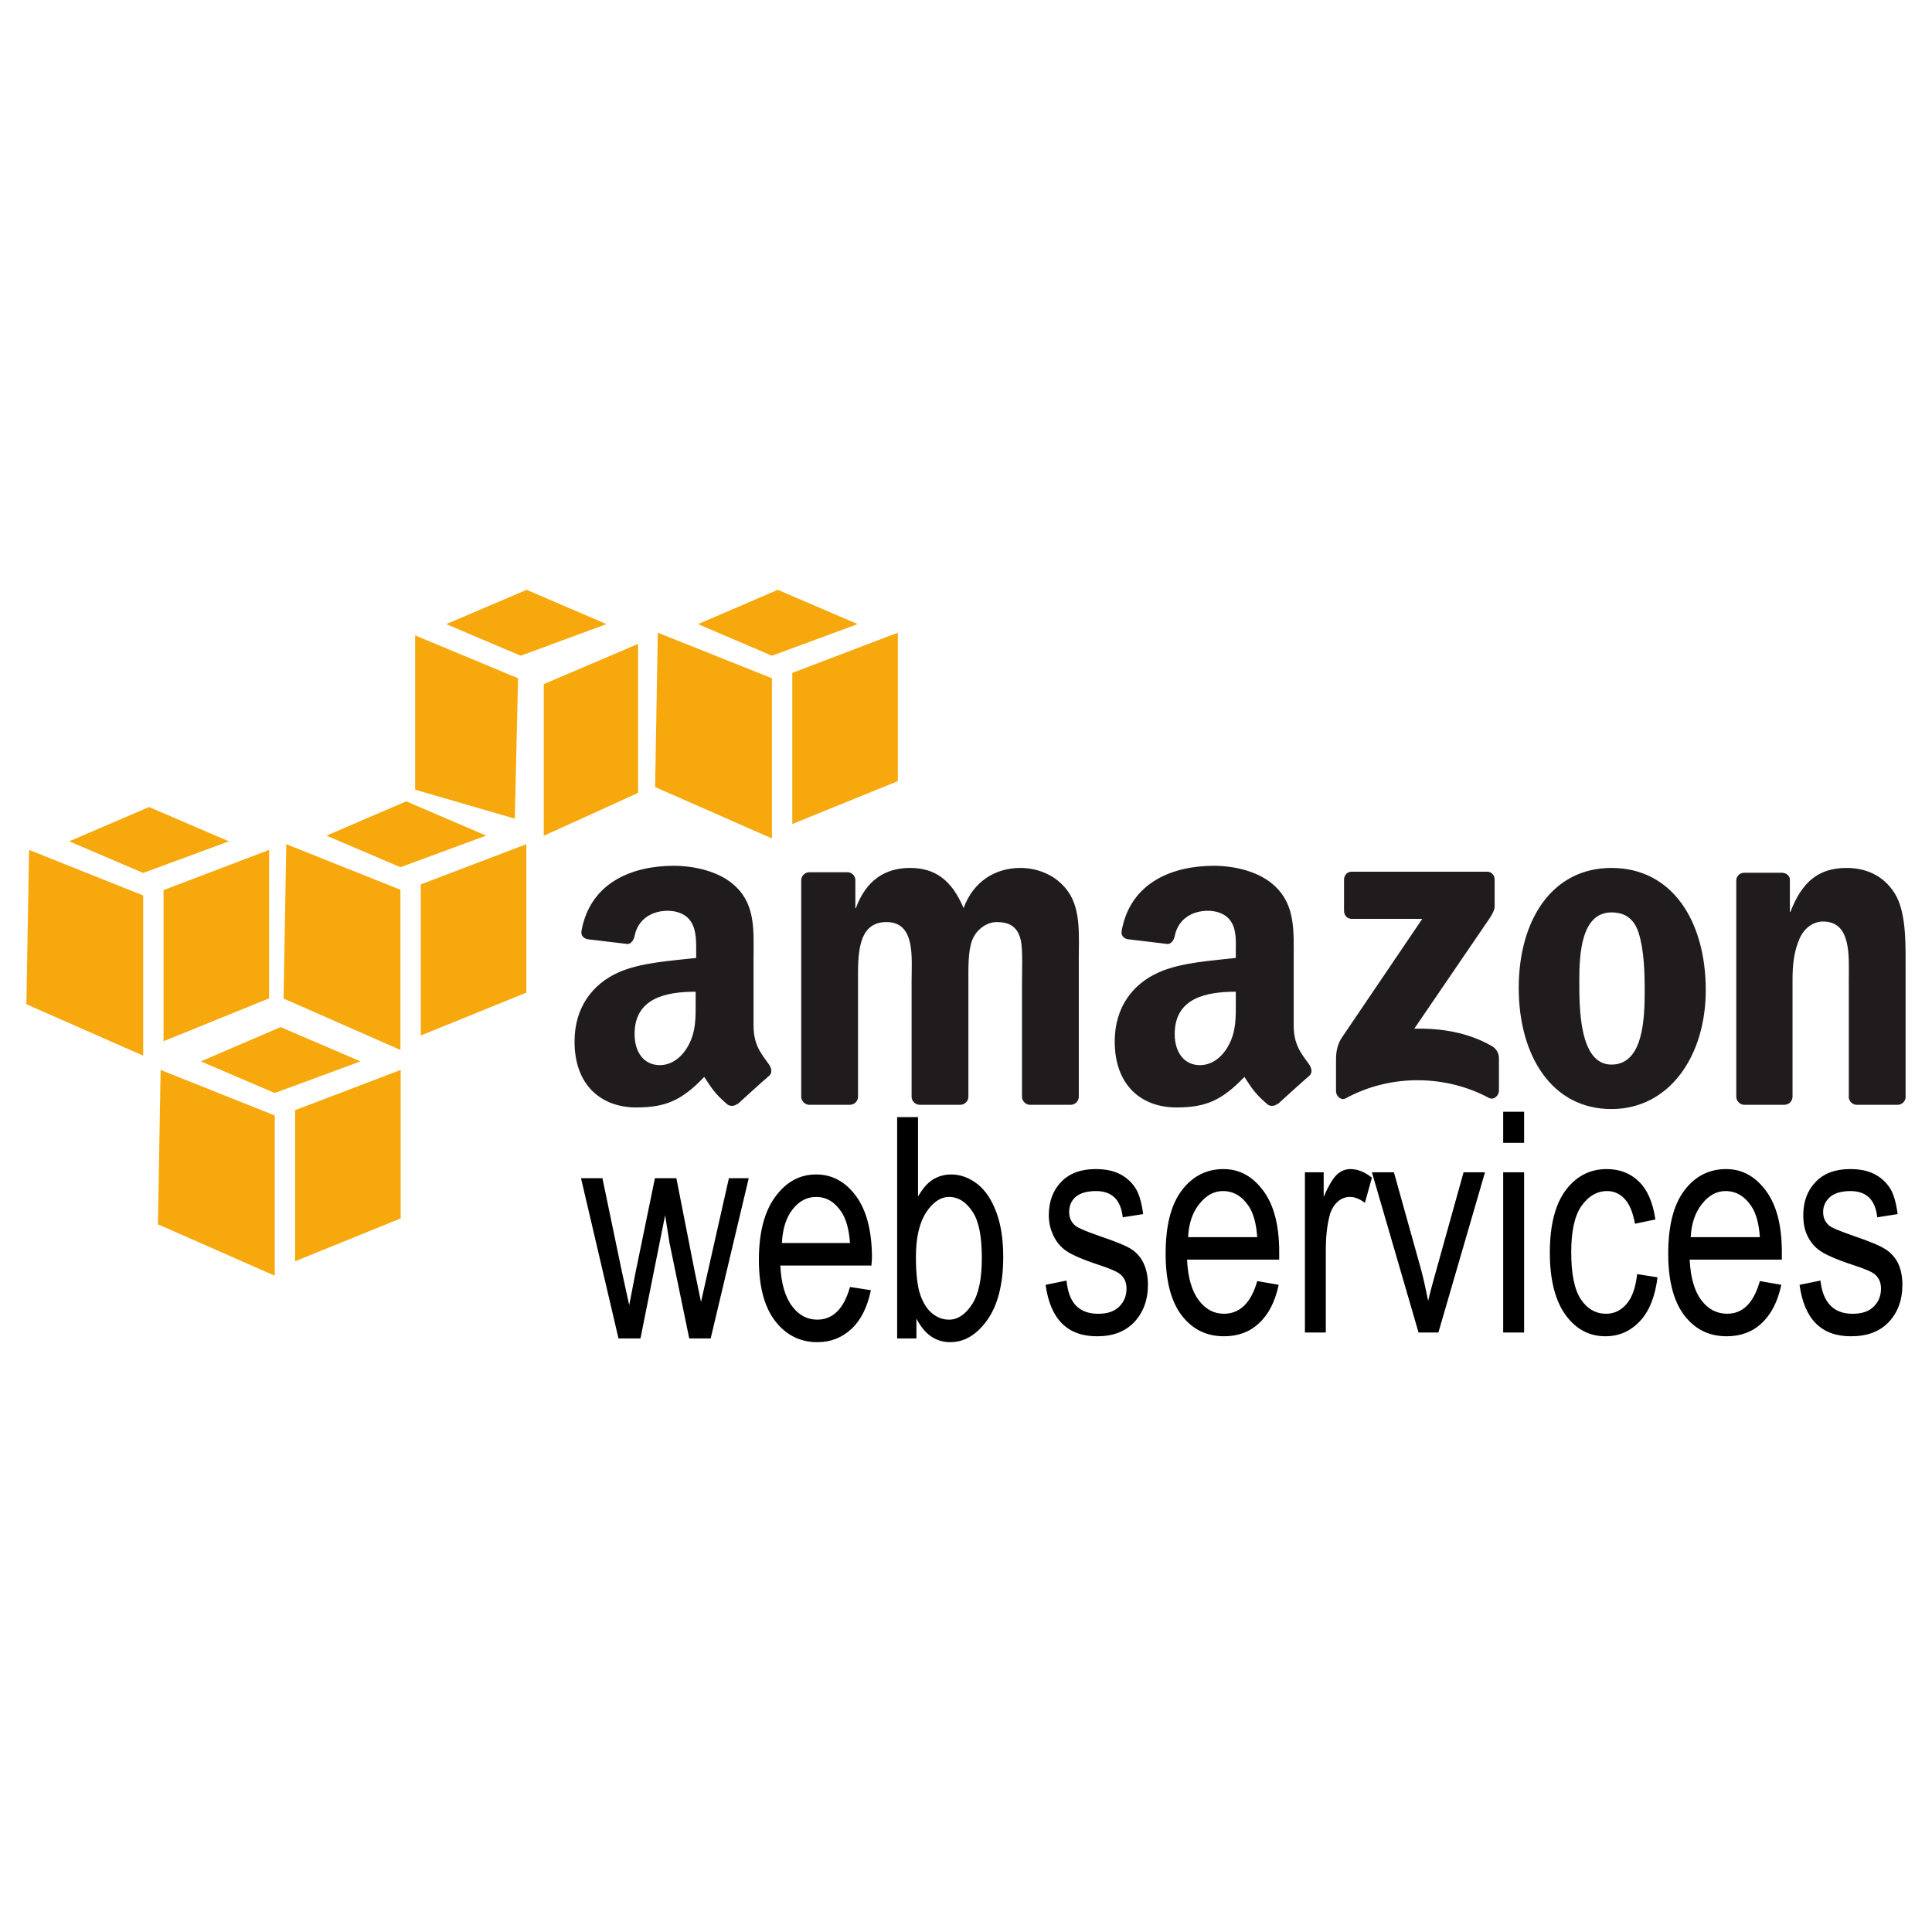
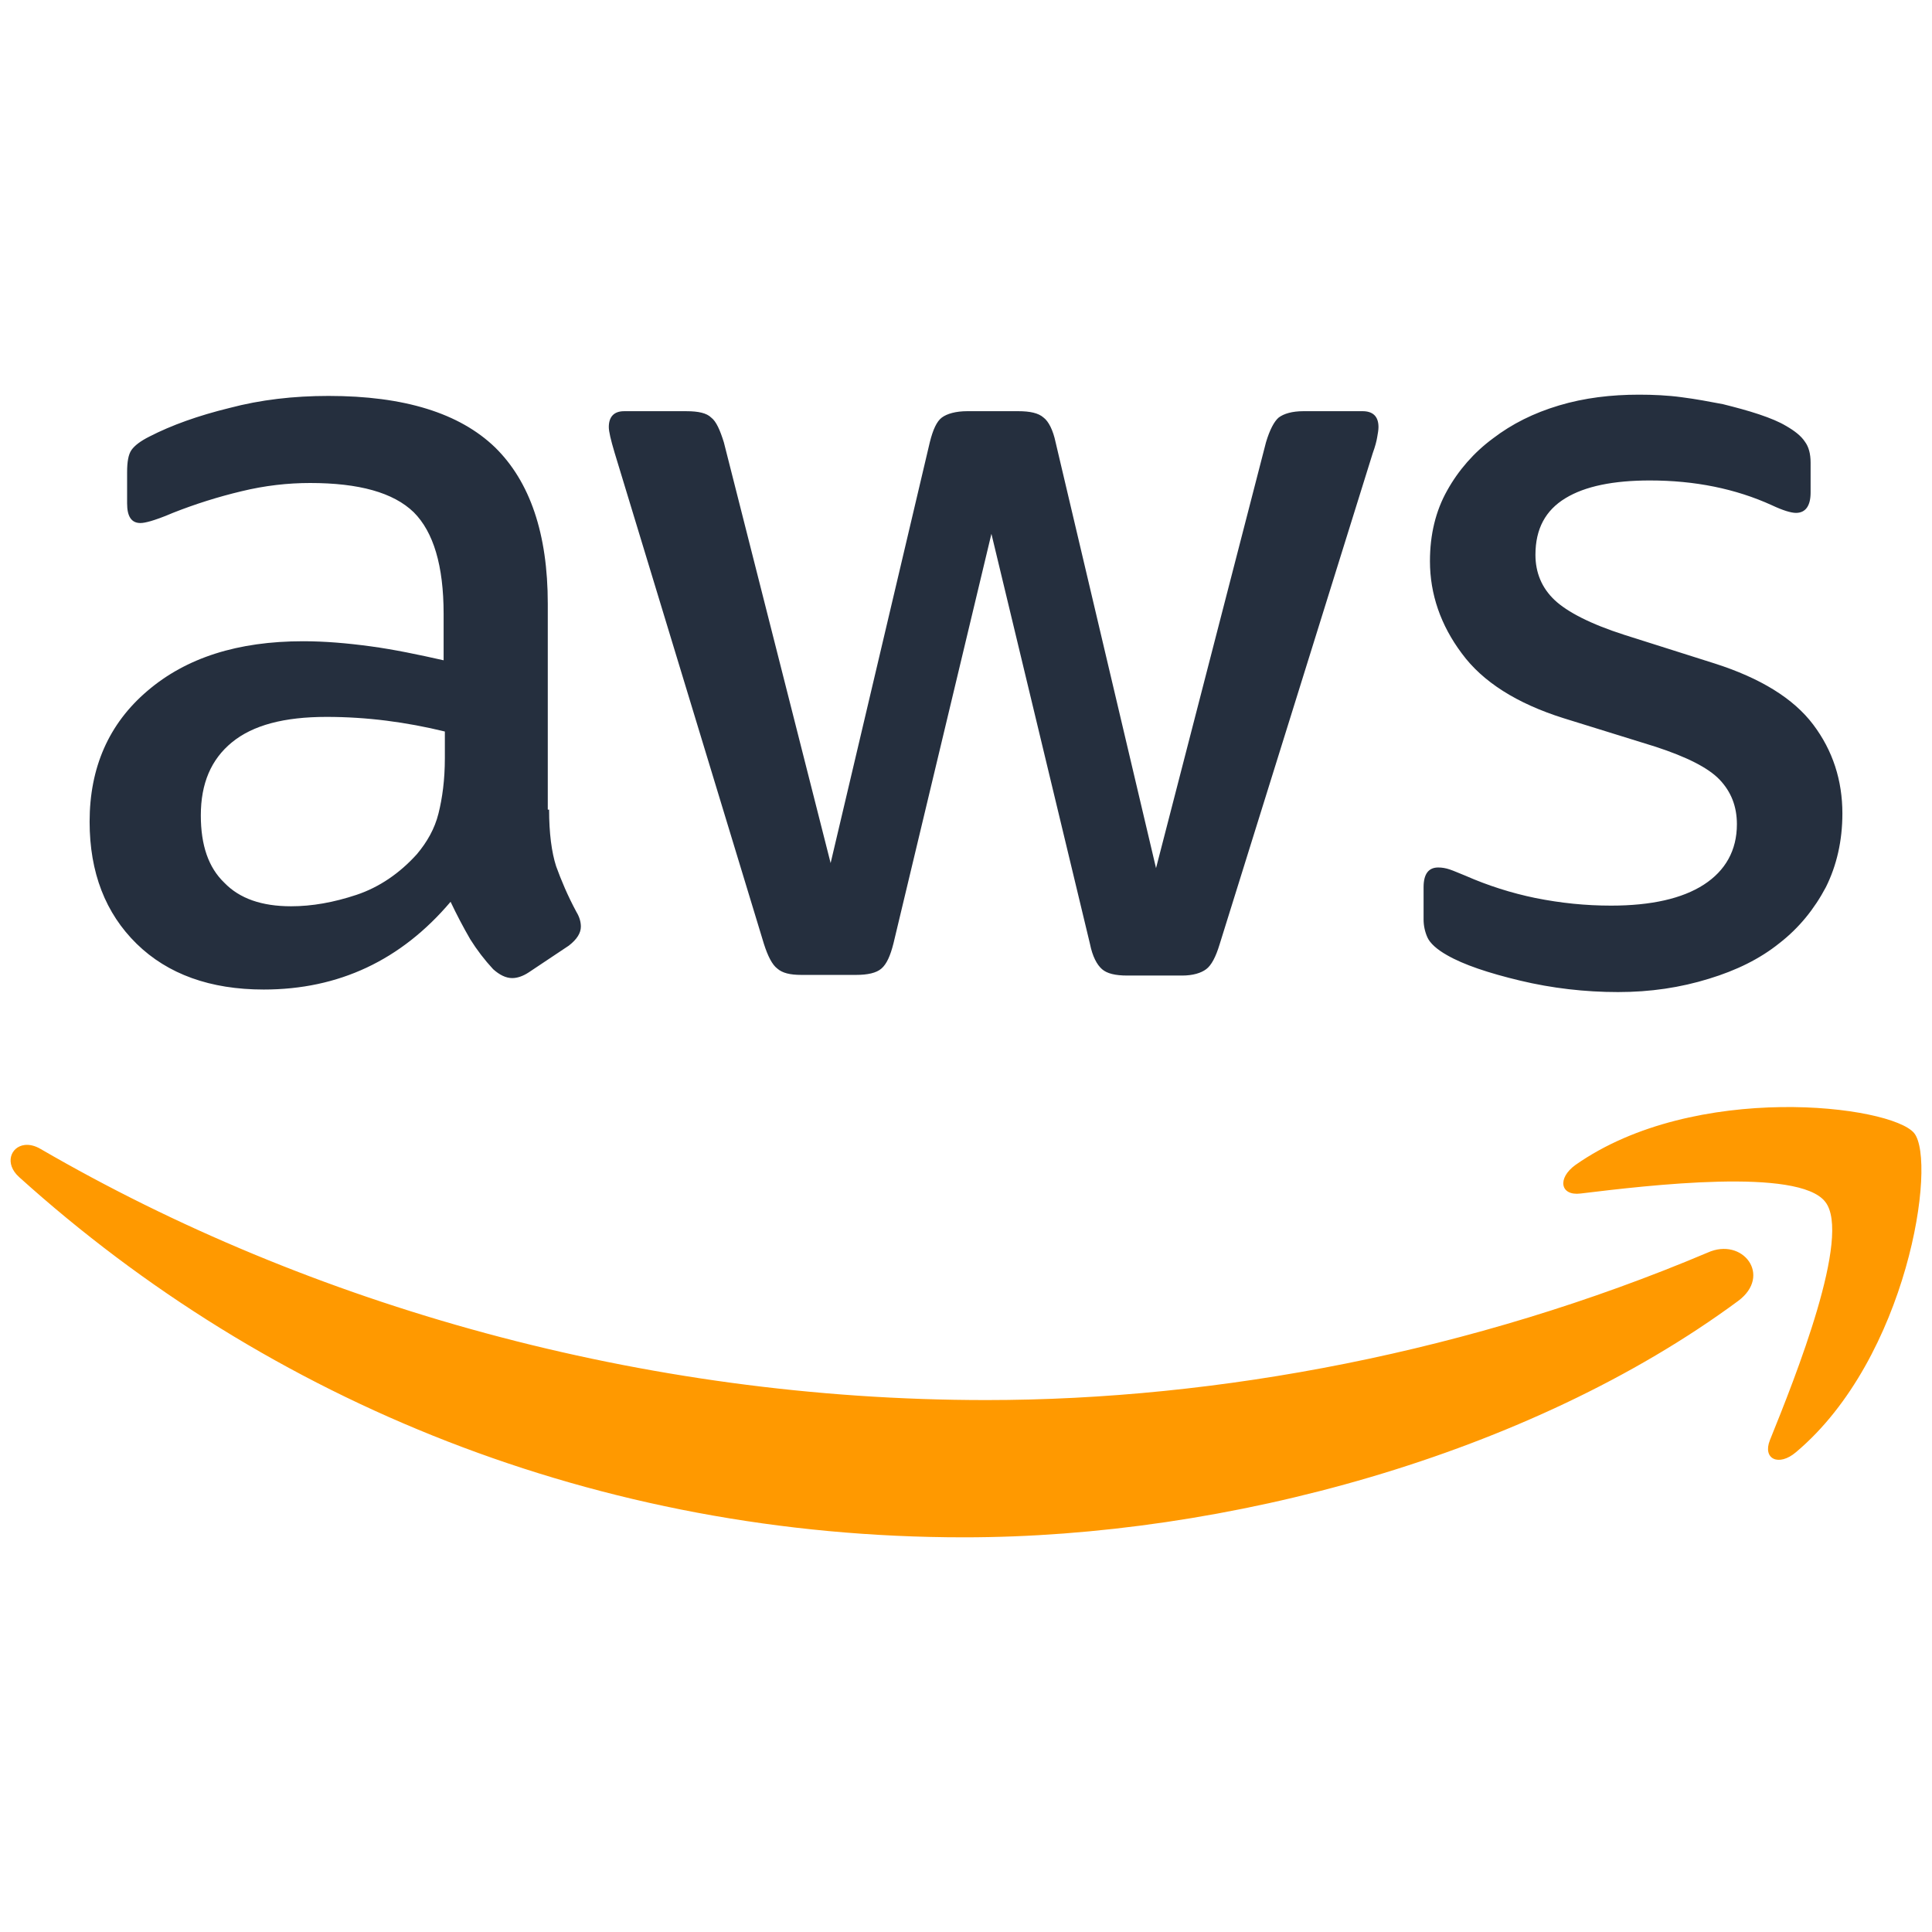
<svg xmlns="http://www.w3.org/2000/svg" viewBox="0 0 128 128">
-   <path fill="#201C1D" d="M44.634 57.361c-2.599 0-5.499 1.001-6.107 4.296-.064.351.167.517.391.567l2.663.32c.246-.014.414-.28.461-.533.228-1.134 1.16-1.669 2.201-1.669.563 0 1.193.193 1.527.71.381.576.354 1.359.354 2.024v.391c-1.582.182-3.666.292-5.147.958-1.709.76-2.912 2.307-2.912 4.58 0 2.913 1.785 4.366 4.083 4.366 1.94 0 3.013-.456 4.509-2.022.497.738.656 1.073 1.562 1.846a.55.55 0 00.64-.071v.035c.545-.497 1.535-1.401 2.094-1.881.222-.187.174-.493 0-.746-.5-.707-1.029-1.276-1.029-2.592v-4.366c0-1.85.156-3.556-1.172-4.828-1.046-1.031-2.791-1.385-4.118-1.385zm35.786 0c-2.6 0-5.498 1.001-6.106 4.296-.064.351.166.517.39.567l2.664.32c.246-.014.415-.28.461-.533.229-1.134 1.161-1.669 2.201-1.669.564 0 1.193.193 1.526.71.381.576.319 1.359.319 2.024v.391c-1.582.182-3.63.292-5.112.958-1.711.76-2.91 2.307-2.91 4.58 0 2.913 1.785 4.366 4.082 4.366 1.938 0 3.011-.456 4.509-2.022.495.738.656 1.073 1.563 1.846a.548.548 0 00.639-.071v.035c.546-.497 1.537-1.401 2.095-1.881.222-.187.171-.493 0-.746-.5-.707-1.03-1.276-1.03-2.592v-4.366c0-1.85.12-3.556-1.206-4.828-1.05-1.031-2.759-1.385-4.085-1.385zm-20.13.142c-1.68 0-2.924.848-3.585 2.663h-.036v-1.882a.534.534 0 00-.496-.497h-2.557a.54.54 0 00-.533.533v14.378a.554.554 0 00.498.497h2.733a.537.537 0 00.532-.533v-7.633c0-1.664-.08-3.94 1.882-3.94 1.937 0 1.668 2.339 1.668 3.94v7.633c0 .271.222.515.498.533h2.733c.29 0 .532-.243.532-.533v-7.633c0-.816-.033-2.006.248-2.733s.971-1.207 1.634-1.207c.789 0 1.394.275 1.598 1.242.126.575.071 2.094.071 2.698v7.633c0 .271.222.515.496.533h2.734c.29 0 .532-.243.532-.533v-9.088c0-1.545.154-3.298-.71-4.509-.765-1.088-2.015-1.563-3.16-1.563-1.605 0-3.101.848-3.763 2.663-.764-1.814-1.842-2.662-3.549-2.662zm46.472 0c-3.949 0-6.142 3.473-6.142 7.953 0 4.448 2.167 8.022 6.142 8.022 3.823 0 6.249-3.492 6.249-7.881 0-4.537-2.198-8.094-6.249-8.094zm15.585 0c-1.887 0-2.966.943-3.728 2.911h-.035v-2.201c-.049-.222-.258-.377-.497-.39h-2.521a.525.525 0 00-.533.461v14.378c0 .271.225.515.497.533h2.699a.54.54 0 00.531-.533v-7.739c0-.97.083-1.855.463-2.733.306-.697.899-1.137 1.562-1.137 1.883 0 1.703 2.295 1.703 3.87v7.811a.545.545 0 00.498.462h2.733a.537.537 0 00.532-.462v-9.053c0-1.392.003-3.324-.71-4.474-.764-1.241-1.975-1.704-3.194-1.704zm-32.803.249c-.278 0-.497.22-.498.532v2.059c.001.31.213.531.498.533h4.686l-5.361 7.916c-.326.511-.354 1.089-.354 1.421v2.095c0 .302.328.63.639.461 3.056-1.668 6.717-1.52 9.479-.035.336.183.675-.16.675-.462V70.07a.934.934 0 00-.497-.781c-1.568-.901-3.388-1.178-5.111-1.136l4.65-6.815c.43-.613.67-.981.674-1.279v-1.774c0-.306-.209-.532-.496-.532h-8.984zm17.218 2.698c.865 0 1.504.386 1.811 1.384.354 1.152.391 2.588.391 3.799 0 1.846-.086 4.899-2.201 4.899-2.139 0-2.13-3.78-2.13-5.538-.001-1.753.117-4.544 2.129-4.544zm-60.673 5.254v.604c0 1.092.04 2.01-.497 2.981-.434.79-1.116 1.279-1.881 1.279-1.045 0-1.668-.849-1.668-2.06-.001-2.387 2.074-2.804 4.046-2.804zm35.786 0v.604c0 1.092.04 2.01-.496 2.981-.435.79-1.112 1.279-1.882 1.279-1.047 0-1.669-.849-1.669-2.06 0-2.387 2.073-2.804 4.047-2.804z" />
-   <path d="M99.59 73.656v2.06h1.386v-2.06H99.59zm-40.152.356v14.662h1.278V87.36c.272.521.582.91.958 1.171.376.262.806.391 1.277.391.939 0 1.75-.479 2.45-1.455.701-.977 1.065-2.392 1.065-4.189 0-1.178-.151-2.154-.462-2.981-.311-.826-.725-1.441-1.242-1.847-.519-.406-1.107-.639-1.739-.639-.452 0-.874.118-1.244.354-.368.236-.666.622-.958 1.101v-5.254h-1.383zm13.135 3.443c-.962 0-1.728.285-2.271.852s-.815 1.296-.815 2.202c0 .525.115.972.318 1.384.202.413.49.748.852.994.364.246 1.09.57 2.166.923.745.24 1.19.444 1.385.604.281.233.427.538.427.959 0 .486-.17.892-.498 1.207-.328.317-.786.461-1.385.461-.6 0-1.094-.168-1.455-.532-.362-.364-.557-.918-.64-1.668l-1.384.283c.313 2.278 1.449 3.41 3.408 3.408 1.045 0 1.844-.295 2.449-.923.604-.628.924-1.471.924-2.485 0-.548-.098-1.022-.284-1.419a2.251 2.251 0 00-.782-.924c-.336-.229-1.089-.536-2.236-.923-.834-.292-1.321-.506-1.49-.64-.284-.224-.427-.53-.427-.922 0-.4.133-.739.427-.995.294-.255.747-.39 1.349-.39 1.058 0 1.65.581 1.774 1.739l1.35-.213c-.094-.732-.253-1.312-.496-1.705a2.665 2.665 0 00-1.065-.958c-.465-.232-.992-.319-1.601-.319zm8.486 0c-1.109 0-2.046.457-2.77 1.42-.723.963-1.063 2.358-1.063 4.189 0 1.764.348 3.146 1.063 4.083.718.934 1.646 1.384 2.806 1.384.921 0 1.685-.276 2.307-.852.624-.575 1.077-1.423 1.313-2.557l-1.42-.248c-.407 1.451-1.16 2.163-2.2 2.165-.664 0-1.206-.281-1.669-.887-.464-.607-.726-1.507-.78-2.698h6.105v-.497c0-1.792-.357-3.137-1.065-4.083-.709-.945-1.569-1.419-2.627-1.419zm8.414 0c-.331 0-.621.112-.888.355-.267.242-.567.744-.888 1.49v-1.633h-1.243v10.615h1.385v-5.538c0-.772.074-1.516.249-2.201.1-.394.289-.703.532-.923.244-.221.523-.32.816-.32.326 0 .65.131.994.391l.462-1.668c-.482-.386-.955-.568-1.419-.568zm16.969 0c-1.096 0-1.999.462-2.699 1.385-.696.923-1.063 2.309-1.063 4.153 0 1.831.372 3.218 1.063 4.154.693.934 1.559 1.384 2.628 1.384.884 0 1.642-.328 2.272-.994.63-.665 1.014-1.646 1.172-2.911l-1.35-.213c-.101.905-.336 1.557-.71 1.988-.373.43-.823.639-1.349.639-.67 0-1.241-.313-1.67-.958-.427-.646-.638-1.68-.638-3.124 0-1.4.227-2.41.674-3.053.448-.644 1.021-.994 1.704-.994.457 0 .847.177 1.172.531.327.356.543.918.674 1.634l1.351-.283c-.162-1.119-.521-1.962-1.102-2.521-.58-.56-1.284-.817-2.129-.817zm7.917 0c-1.11 0-2.046.457-2.77 1.42-.723.963-1.065 2.358-1.065 4.189 0 1.764.349 3.146 1.065 4.083.719.934 1.646 1.384 2.805 1.384.918 0 1.685-.276 2.308-.852.622-.575 1.075-1.423 1.314-2.557l-1.42-.248c-.41 1.451-1.128 2.163-2.166 2.165-.664 0-1.241-.281-1.704-.887-.463-.607-.725-1.507-.781-2.698h6.106v-.497c0-1.792-.357-3.137-1.065-4.083-.706-.945-1.568-1.419-2.627-1.419zm8.202 0c-.966 0-1.729.285-2.272.852-.545.566-.817 1.296-.817 2.202 0 .525.082.972.284 1.384.2.413.489.748.853.994.361.246 1.09.57 2.166.923.743.24 1.226.444 1.42.604.281.233.426.538.426.959 0 .486-.168.892-.497 1.207-.326.317-.785.461-1.384.461-.602 0-1.094-.168-1.456-.532-.361-.364-.595-.918-.675-1.668l-1.384.283c.313 2.278 1.446 3.41 3.407 3.408 1.047 0 1.881-.295 2.485-.923s.922-1.471.922-2.485c0-.548-.096-1.022-.282-1.419a2.322 2.322 0 00-.817-.924c-.336-.229-1.054-.536-2.2-.923-.835-.292-1.357-.506-1.527-.64-.283-.224-.426-.53-.426-.922 0-.4.167-.739.462-.995.294-.255.75-.39 1.35-.39 1.058 0 1.649.581 1.774 1.739l1.349-.213c-.094-.732-.252-1.312-.497-1.705a2.662 2.662 0 00-1.064-.958c-.463-.232-.994-.319-1.6-.319zm-31.668.213l3.09 10.615h1.313l3.089-10.615h-1.42l-1.811 6.497c-.219.785-.413 1.464-.533 2.023-.15-.705-.296-1.446-.496-2.166l-1.775-6.354h-1.457zm8.697 0v10.615h1.386V77.668H99.59zm-45.513.143c-1.098 0-1.981.492-2.697 1.455-.717.963-1.102 2.358-1.102 4.189 0 1.765.355 3.113 1.065 4.047.709.935 1.657 1.42 2.806 1.42.911 0 1.655-.312 2.271-.888.616-.575 1.042-1.423 1.279-2.556l-1.385-.213c-.404 1.451-1.136 2.163-2.165 2.165-.659 0-1.21-.281-1.669-.888-.46-.606-.727-1.506-.781-2.697h6.035l.036-.497c0-1.792-.364-3.172-1.065-4.119-.701-.945-1.581-1.418-2.628-1.418zm-15.584.248l2.485 10.615h1.455l1.634-8.165.284 1.81 1.313 6.355h1.42l2.521-10.615h-1.313L46.906 84.2l-.462 2.06-.426-2.06-1.207-6.142h-1.42l-1.278 6.213-.426 2.201-.496-2.272-1.279-6.142h-1.419zm42.53.852c.69 0 1.258.333 1.704.994.306.452.506 1.14.567 2.059h-4.58c.044-.932.307-1.65.747-2.201.44-.55.943-.852 1.562-.852zm33.3 0c.688 0 1.258.333 1.704.994.308.452.506 1.14.569 2.059h-4.581c.044-.932.308-1.65.746-2.201.437-.55.943-.852 1.562-.852zm-60.246.39c.682 0 1.23.334 1.67.995.304.452.505 1.14.567 2.059h-4.51c.043-.932.275-1.687.711-2.236.434-.552.948-.818 1.562-.818zm8.805 0c.615 0 1.14.342 1.563.995.423.652.604 1.659.604 3.053 0 1.357-.2 2.37-.64 3.053-.439.684-.96 1.029-1.526 1.029-.416 0-.794-.14-1.136-.426-.344-.286-.595-.696-.782-1.242-.186-.546-.283-1.387-.283-2.485 0-1.294.231-2.263.674-2.947.443-.684.96-1.03 1.526-1.03z" />
-   <path fill="#F7A80D" d="M18.594 68.048l-5.29 2.271 4.899 2.095 5.681-2.095-5.29-2.271zm-7.952 2.839l-.178 10.226 7.74 3.408V73.905l-7.562-3.018zm15.904 0l-6.994 2.663v10.012l6.994-2.84v-9.835zm8.343-31.809l-5.326 2.271 4.935 2.095 5.681-2.095-5.29-2.271zm-7.385 3.018V52.32l6.604 1.917.213-9.302-6.817-2.839zm14.769.567l-6.249 2.663v10.047l6.249-2.84v-9.87zM9.877 53.468l-5.29 2.272 4.899 2.095 5.68-2.095-5.289-2.272zm-7.951 2.841l-.178 10.224 7.739 3.408V59.326l-7.561-3.017zm15.904 0l-6.994 2.662v10.012l6.994-2.84v-9.834zm9.088-3.218l-5.29 2.271 4.899 2.094 5.68-2.094-5.289-2.271zm-7.952 2.839l-.177 10.225 7.739 3.408V58.948l-7.562-3.018zm15.905 0l-6.994 2.663v10.012l6.994-2.841V55.93zm16.662-16.852l-5.289 2.271 4.899 2.095 5.681-2.095-5.291-2.271zm-7.952 2.84l-.178 10.225 7.74 3.407V44.936l-7.562-3.018zm15.904 0l-6.994 2.663v10.011l6.994-2.84v-9.834z" />
+   <path fill="#252f3e" d="M36.379 53.64c0 1.56.168 2.825.465 3.75.336.926.758 1.938 1.347 3.032.207.336.293.672.293.969 0 .418-.254.84-.8 1.261l-2.653 1.77c-.379.25-.758.379-1.093.379-.422 0-.844-.211-1.266-.59a13.28 13.28 0 0 1-1.516-1.98 34.153 34.153 0 0 1-1.304-2.485c-3.282 3.875-7.41 5.813-12.38 5.813-3.535 0-6.355-1.012-8.421-3.032-2.063-2.023-3.114-4.718-3.114-8.086 0-3.578 1.262-6.484 3.833-8.671 2.566-2.192 5.976-3.286 10.316-3.286 1.43 0 2.902.125 4.46.336 1.56.211 3.161.547 4.845.926v-3.074c0-3.2-.676-5.43-1.98-6.734C26.061 32.633 23.788 32 20.546 32c-1.473 0-2.988.168-4.547.547a33.416 33.416 0 0 0-4.547 1.433c-.676.293-1.18.461-1.473.547-.296.082-.507.125-.675.125-.59 0-.883-.422-.883-1.304v-2.063c0-.676.082-1.18.293-1.476.21-.293.59-.586 1.18-.883 1.472-.758 3.242-1.39 5.304-1.895 2.063-.547 4.254-.8 6.57-.8 5.008 0 8.672 1.136 11.032 3.41 2.316 2.273 3.492 5.726 3.492 10.359v13.64Zm-17.094 6.403c1.387 0 2.82-.254 4.336-.758 1.516-.508 2.863-1.433 4-2.695.672-.8 1.18-1.684 1.43-2.695.254-1.012.422-2.23.422-3.665v-1.765a34.401 34.401 0 0 0-3.871-.719 31.816 31.816 0 0 0-3.961-.25c-2.82 0-4.883.547-6.274 1.684-1.387 1.136-2.062 2.734-2.062 4.84 0 1.98.504 3.453 1.558 4.464 1.012 1.051 2.485 1.559 4.422 1.559Zm33.809 4.547c-.758 0-1.262-.125-1.598-.422-.34-.254-.633-.84-.887-1.64L40.715 29.98c-.25-.843-.38-1.39-.38-1.687 0-.672.337-1.05 1.013-1.05h4.125c.8 0 1.347.124 1.644.421.336.25.59.84.84 1.64l7.074 27.876 6.57-27.875c.208-.84.462-1.39.797-1.64.34-.255.93-.423 1.688-.423h3.367c.8 0 1.348.125 1.684.422.336.25.633.84.8 1.64l6.653 28.212 7.285-28.211c.25-.84.547-1.39.84-1.64.336-.255.887-.423 1.644-.423h3.914c.676 0 1.055.336 1.055 1.051 0 .21-.043.422-.086.676-.043.254-.125.59-.293 1.05L80.801 62.57c-.254.84-.547 1.387-.887 1.64-.336.255-.883.423-1.598.423h-3.62c-.801 0-1.348-.13-1.684-.422-.34-.297-.633-.844-.801-1.684l-6.527-27.16-6.485 27.117c-.21.844-.46 1.391-.8 1.684-.337.297-.926.422-1.684.422Zm54.105 1.137c-2.187 0-4.379-.254-6.484-.758-2.106-.504-3.746-1.055-4.84-1.684-.676-.379-1.137-.8-1.305-1.18a2.919 2.919 0 0 1-.254-1.18v-2.148c0-.882.336-1.304.97-1.304.25 0 .503.043.757.129.25.082.629.25 1.05.418a23.102 23.102 0 0 0 4.634 1.476c1.683.336 3.324.504 5.011.504 2.653 0 4.715-.465 6.145-1.39 1.433-.926 2.191-2.274 2.191-4 0-1.18-.379-2.145-1.136-2.946-.758-.8-2.192-1.516-4.254-2.191l-6.106-1.895c-3.074-.969-5.348-2.398-6.734-4.293-1.39-1.855-2.106-3.918-2.106-6.105 0-1.77.38-3.328 1.137-4.676a10.829 10.829 0 0 1 3.031-3.453c1.262-.965 2.696-1.684 4.38-2.188 1.683-.504 3.452-.715 5.304-.715.926 0 1.894.043 2.82.168.969.125 1.852.293 2.738.461.84.211 1.641.422 2.399.676.758.254 1.348.504 1.77.758.59.336 1.011.672 1.261 1.05.254.34.379.802.379 1.391v1.98c0 .884-.336 1.348-.969 1.348-.336 0-.883-.171-1.597-.507-2.403-1.094-5.098-1.641-8.086-1.641-2.399 0-4.293.379-5.598 1.18-1.309.797-1.98 2.02-1.98 3.746 0 1.18.421 2.191 1.261 2.988.844.8 2.403 1.602 4.633 2.316l5.98 1.895c3.032.969 5.22 2.316 6.524 4.043 1.305 1.727 1.938 3.707 1.938 5.895 0 1.812-.38 3.453-1.094 4.882-.758 1.434-1.77 2.696-3.074 3.707-1.305 1.051-2.864 1.809-4.672 2.36-1.895.586-3.875.883-6.024.883Zm0 0" />
+   <path fill="#f90" d="M118 73.348c-4.432.063-9.664 1.052-13.621 3.832-1.223.883-1.012 2.062.336 1.894 4.508-.547 14.44-1.726 16.21.547 1.77 2.23-1.976 11.62-3.663 15.79-.504 1.26.59 1.769 1.726.8 7.41-6.231 9.348-19.242 7.832-21.137-.757-.925-4.388-1.79-8.82-1.726zM1.63 75.859c-.927.116-1.347 1.236-.368 2.121 16.508 14.902 38.359 23.872 62.613 23.872 17.305 0 37.43-5.43 51.281-15.66 2.273-1.688.297-4.254-2.02-3.204-15.534 6.57-32.421 9.77-47.788 9.77-22.778 0-44.8-6.273-62.653-16.633-.39-.231-.755-.304-1.064-.266z" />
</svg>
